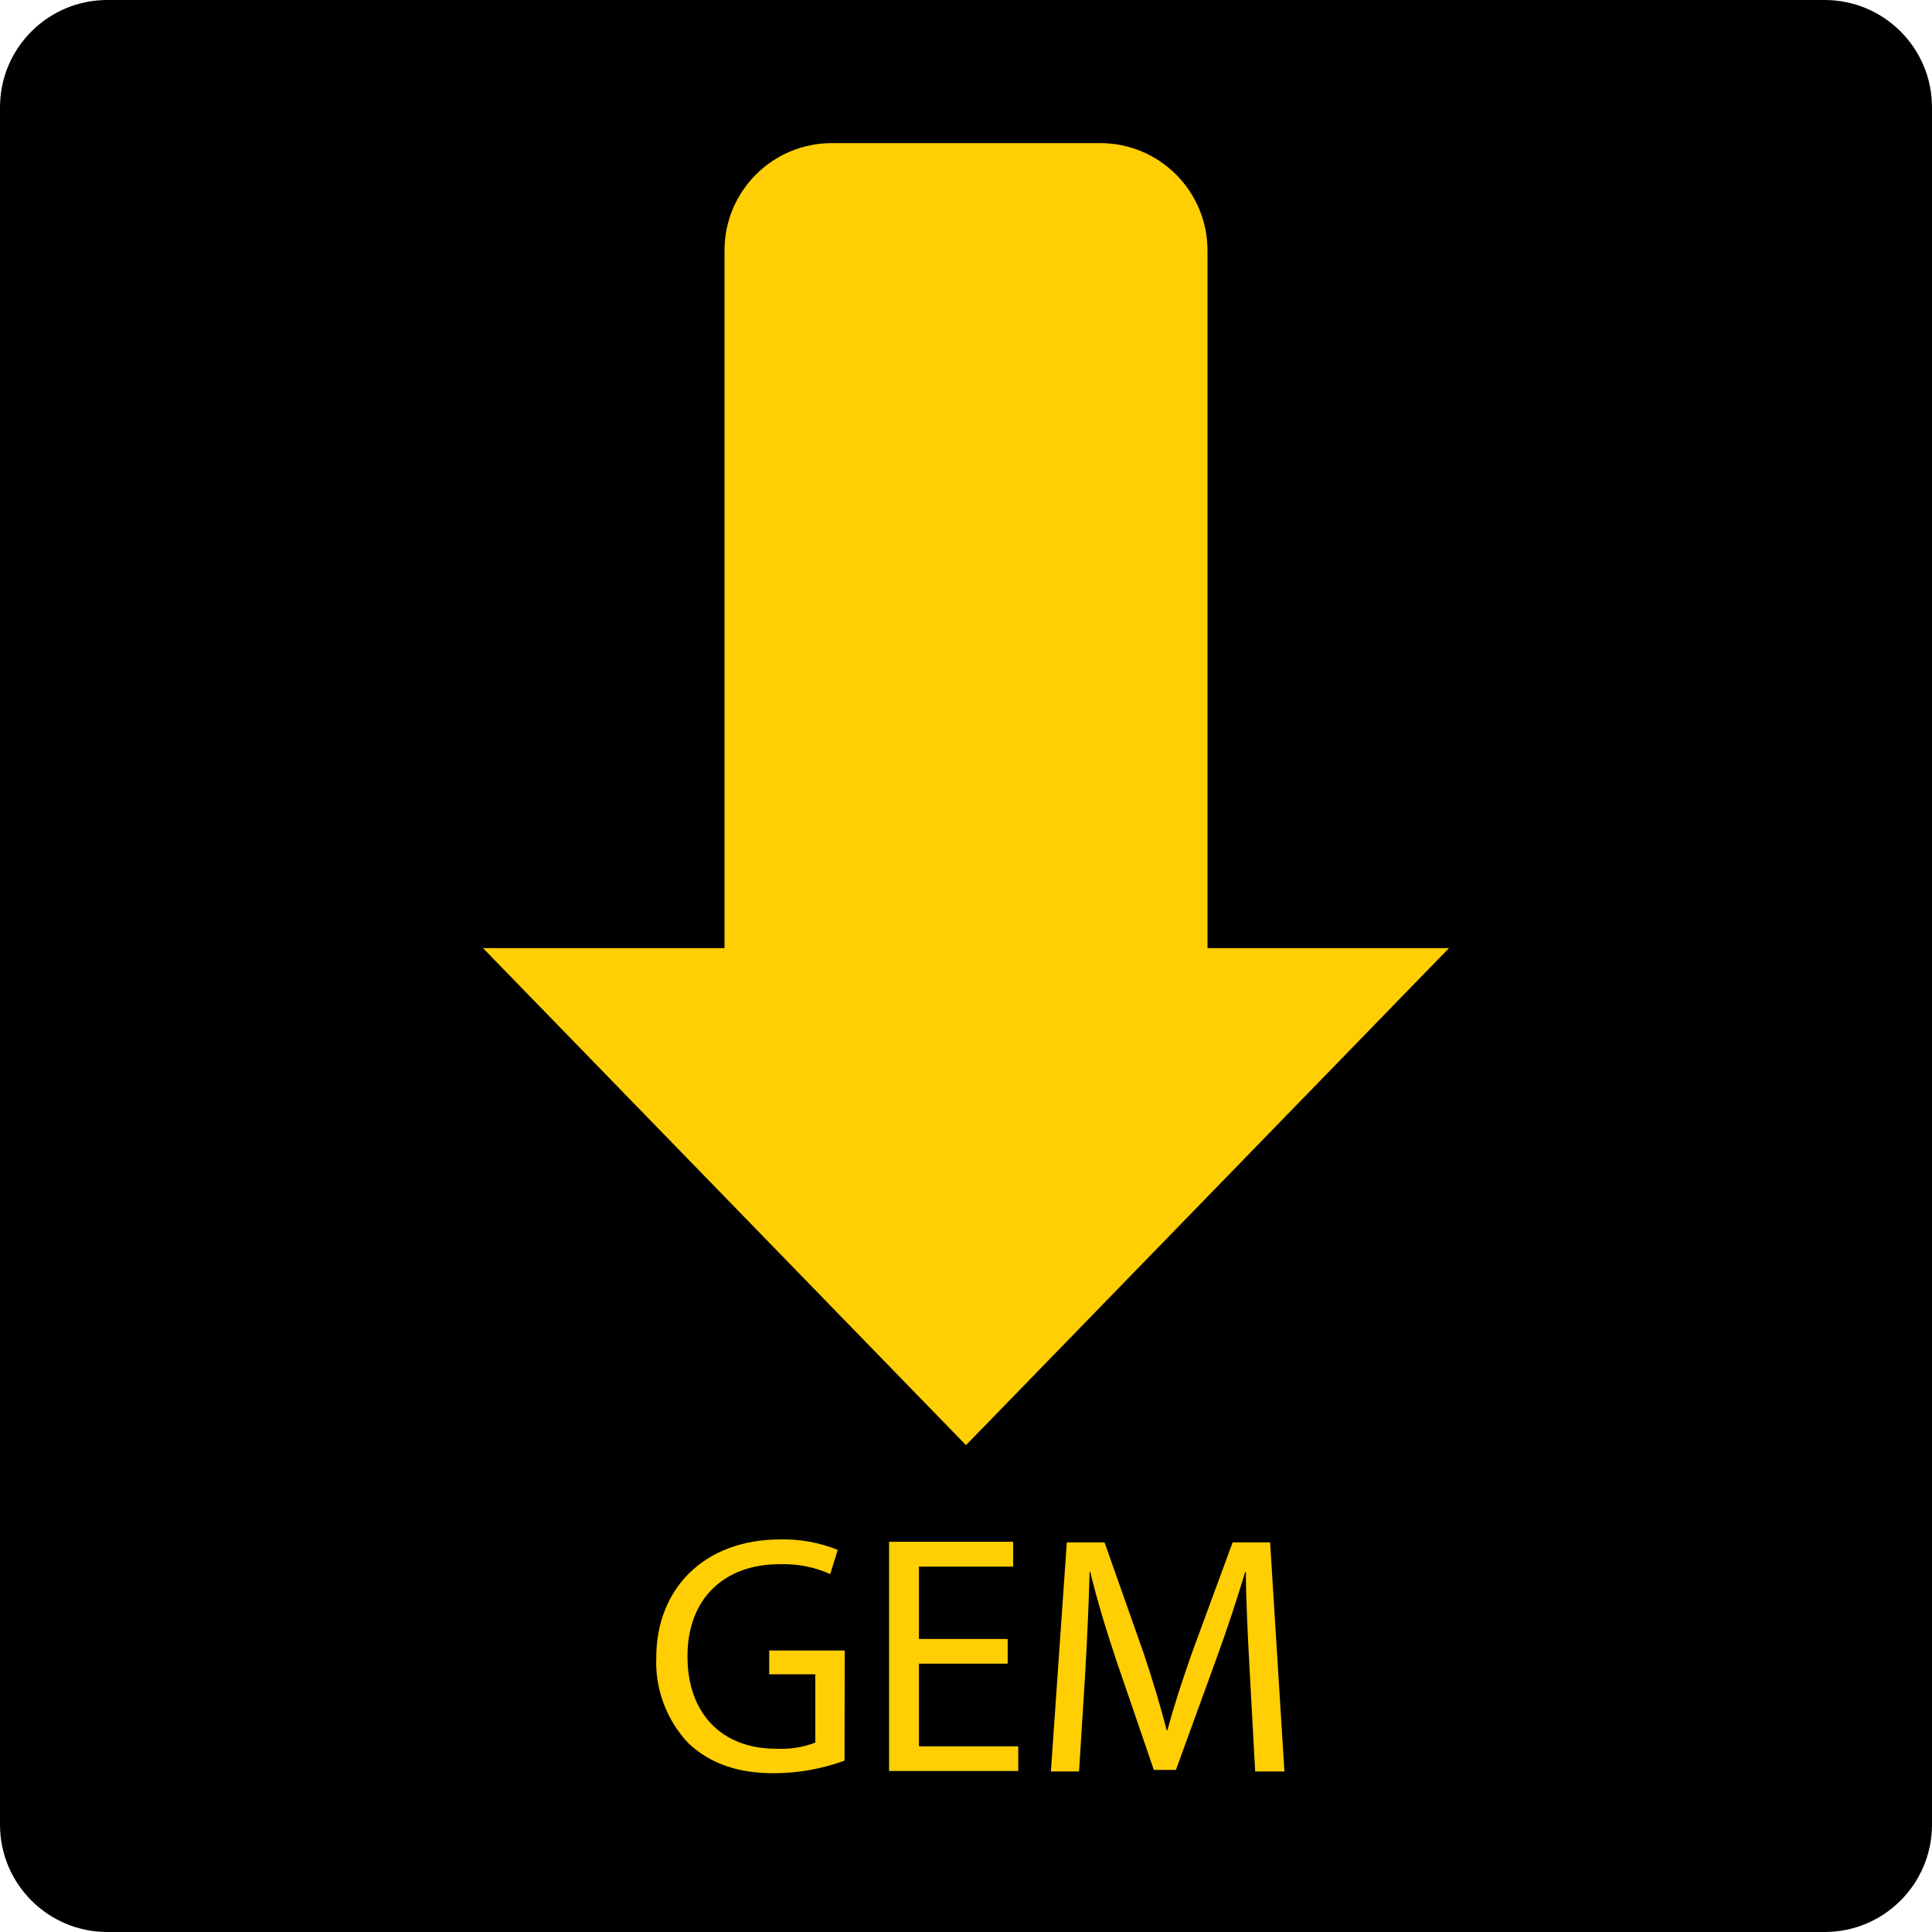
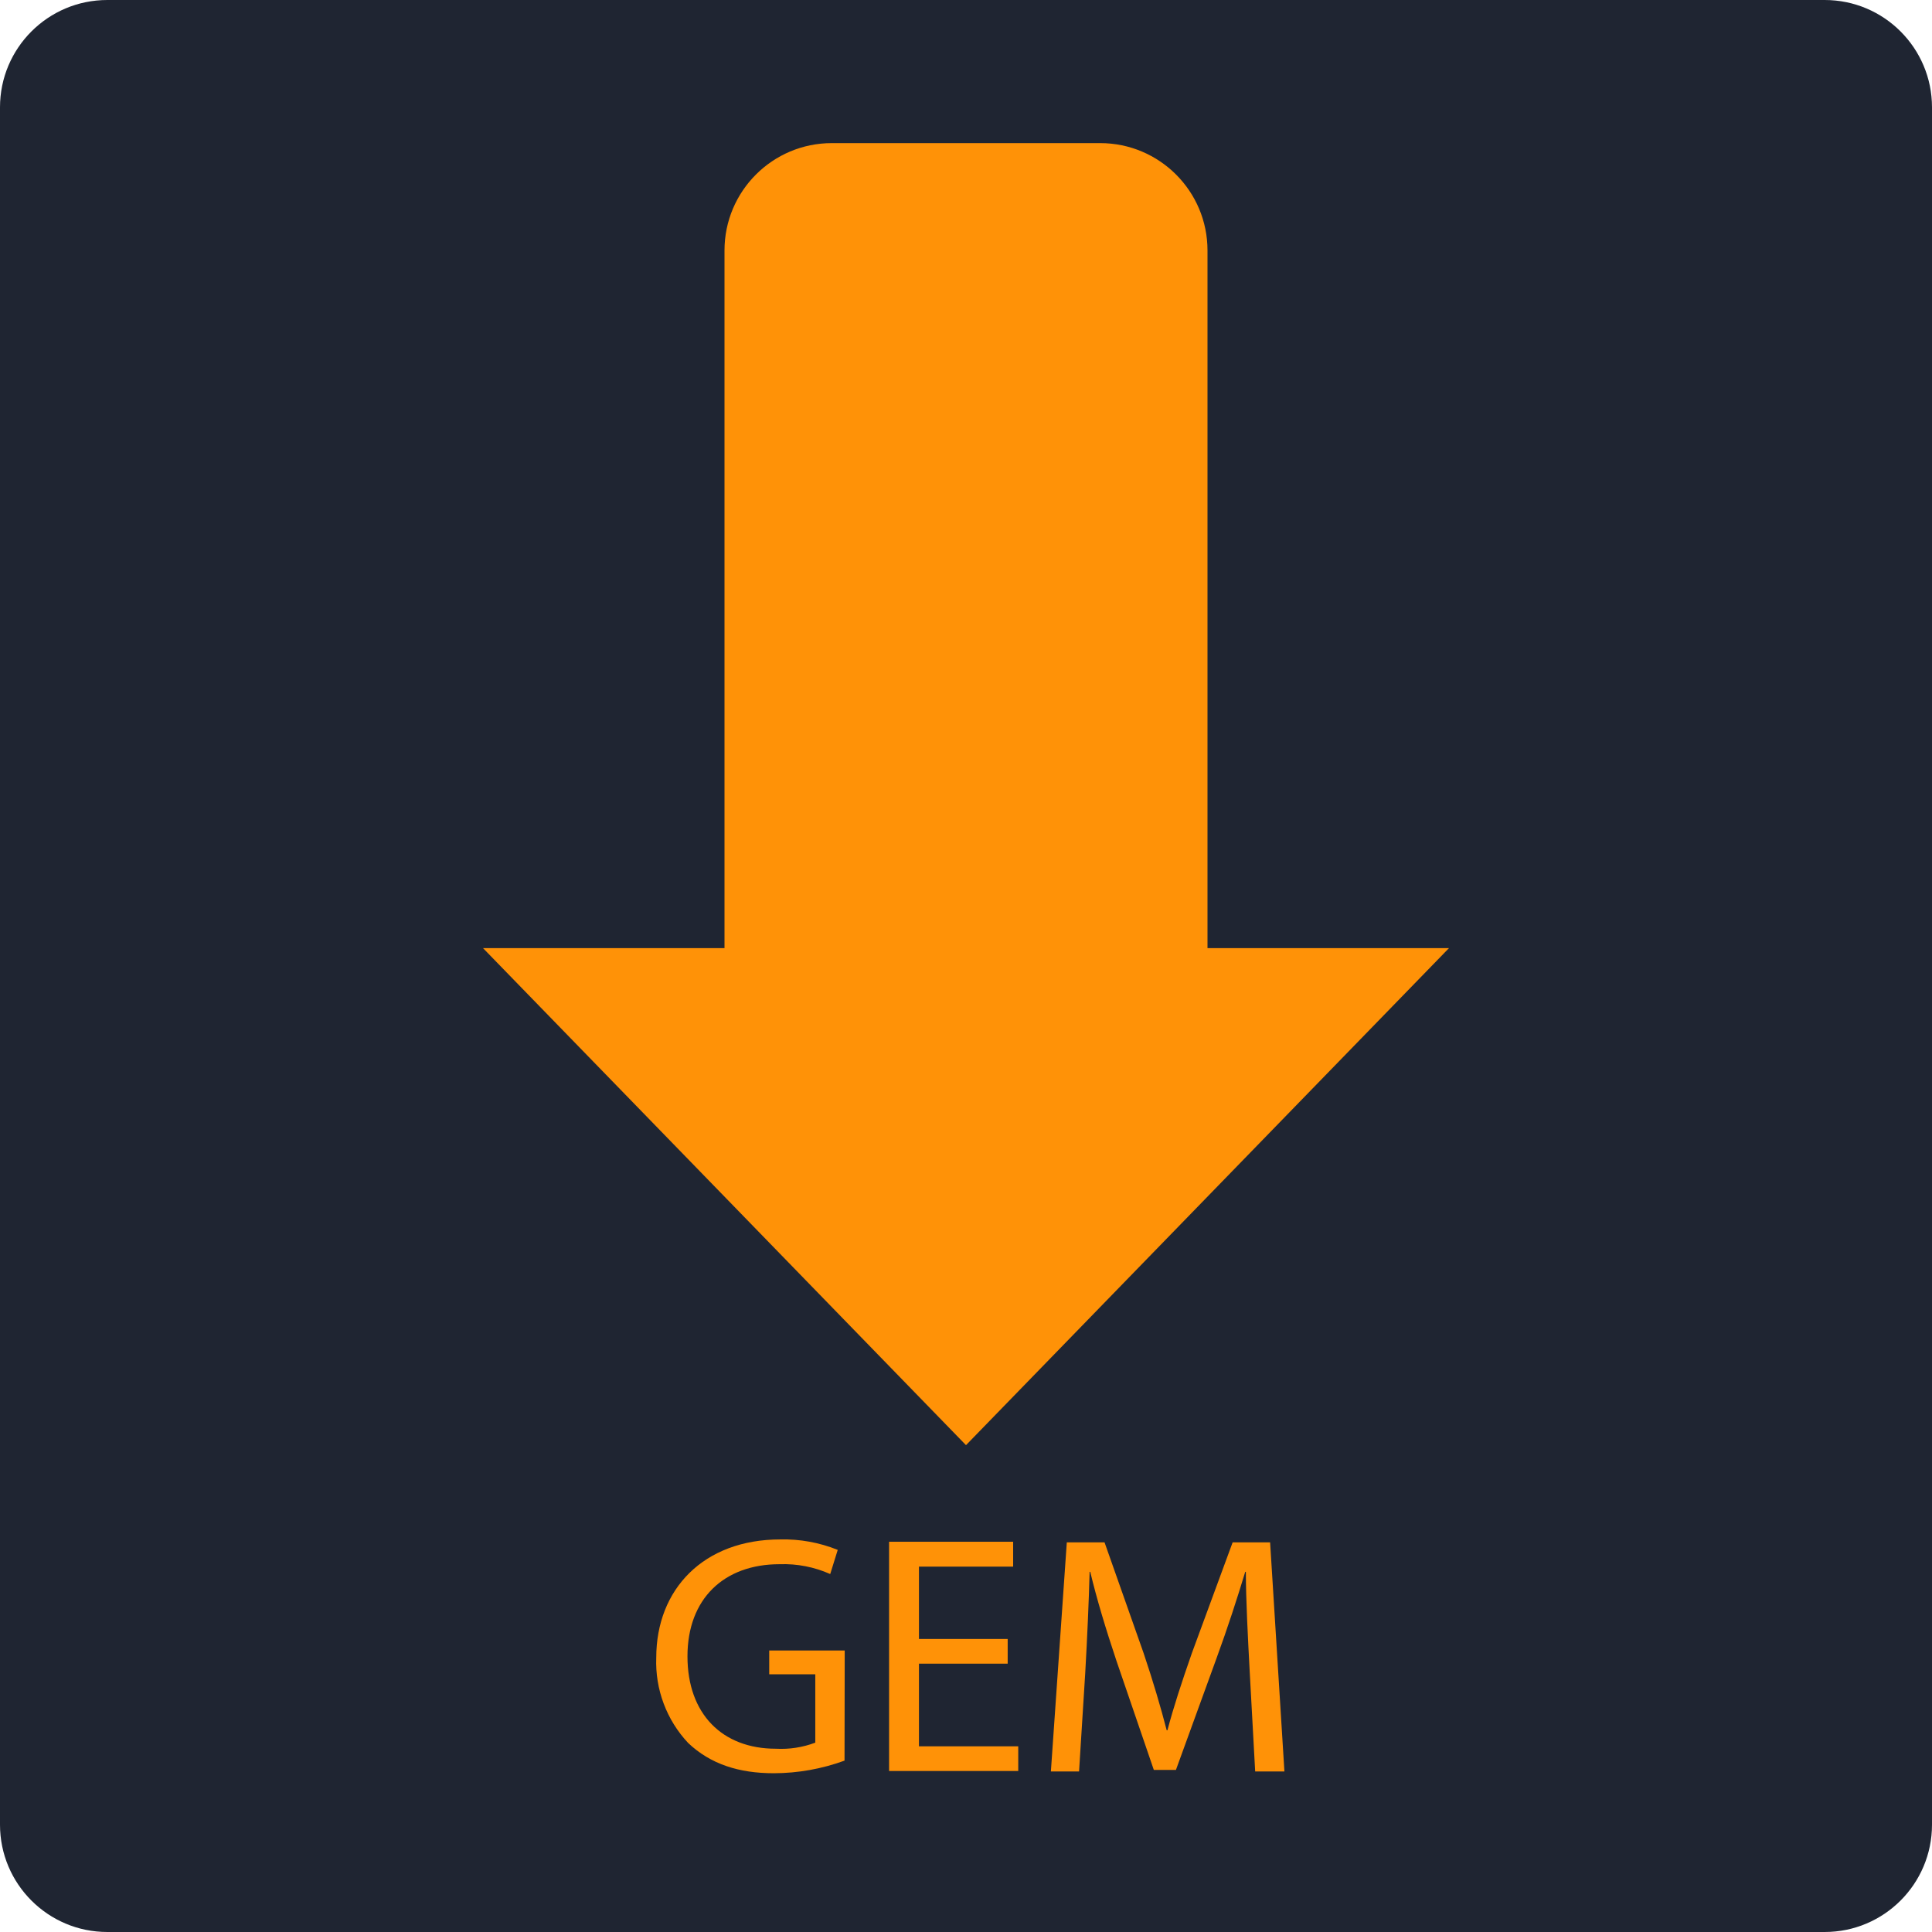
<svg xmlns="http://www.w3.org/2000/svg" id="Layer_2" data-name="Layer 2" width="216" height="216" viewBox="0 0 216 216">
  <defs>
-     <style>.cls-1{fill:#ffcf03;}.cls-2{isolation:isolate;}</style>
+     <style>.cls-1{fill:#1f2532;}.cls-2{fill:#ff9207;}.cls-3{isolation:isolate;}</style>
  </defs>
-   <rect width="216" height="216" rx="12" ry="12" />
-   <rect class="cls-1" x="81" y="16" width="54" height="106.7" rx="12" ry="12" />
-   <polygon class="cls-1" points="108 161.57 162 106 54 106 108 161.57" />
-   <g class="cls-2">
-     <path class="cls-1" d="M94.42,196.84a23.16,23.16,0,0,1-7.91,1.41c-3.87,0-7.06-1-9.57-3.38a13.2,13.2,0,0,1-3.57-9.54c0-7.64,5.28-13.22,13.87-13.22a16.12,16.12,0,0,1,6.42,1.17l-.84,2.7a12.82,12.82,0,0,0-5.66-1.1c-6.23,0-10.3,3.87-10.3,10.3s3.88,10.33,9.88,10.33a10.8,10.8,0,0,0,4.41-.68v-7.64H86v-2.66h8.44Z" />
-     <path class="cls-1" d="M112.66,186h-9.92v9.24h11.1V198H99.4V172.37h13.87v2.78H102.74v8.09h9.92Z" />
-     <path class="cls-1" d="M139.71,186.73c-.19-3.57-.42-7.9-.42-11h-.07c-.91,3-1.94,6.19-3.23,9.72l-4.52,12.43H129l-4.18-12.2c-1.22-3.65-2.2-6.91-2.93-9.95h-.07c-.08,3.19-.27,7.45-.49,11.32l-.69,11h-3.15l1.78-25.61h4.22l4.37,12.39c1.06,3.15,1.9,6,2.58,8.62h.08c.68-2.58,1.6-5.39,2.73-8.62l4.56-12.39H142l1.6,25.61h-3.27Z" />
+   <rect class="cls-1" width="216" height="216" rx="12" ry="12" />
+   <rect class="cls-2" x="81" y="16" width="54" height="106.7" rx="12" ry="12" />
+   <polygon class="cls-2" points="108 161.57 162 106 54 106 108 161.57" />
+   <g class="cls-3">
+     <path class="cls-2" d="M94.42,196.84a23.16,23.16,0,0,1-7.91,1.41c-3.87,0-7.06-1-9.57-3.38a13.2,13.2,0,0,1-3.57-9.54c0-7.64,5.28-13.22,13.87-13.22a16.12,16.12,0,0,1,6.42,1.17l-.84,2.7a12.82,12.82,0,0,0-5.66-1.1c-6.23,0-10.3,3.87-10.3,10.3s3.88,10.33,9.88,10.33a10.8,10.8,0,0,0,4.41-.68v-7.64H86v-2.66h8.44Z" />
+     <path class="cls-2" d="M112.66,186h-9.92v9.24h11.1V198H99.4V172.37h13.87v2.78H102.74v8.09h9.92Z" />
+     <path class="cls-2" d="M139.71,186.73c-.19-3.57-.42-7.9-.42-11h-.07c-.91,3-1.94,6.19-3.23,9.72l-4.52,12.43H129l-4.18-12.2c-1.22-3.65-2.2-6.91-2.93-9.95h-.07c-.08,3.19-.27,7.45-.49,11.32l-.69,11h-3.15l1.78-25.61h4.22l4.37,12.39c1.06,3.15,1.9,6,2.58,8.62h.08c.68-2.58,1.6-5.39,2.73-8.62l4.56-12.39H142l1.6,25.61h-3.27Z" />
  </g>
</svg>
